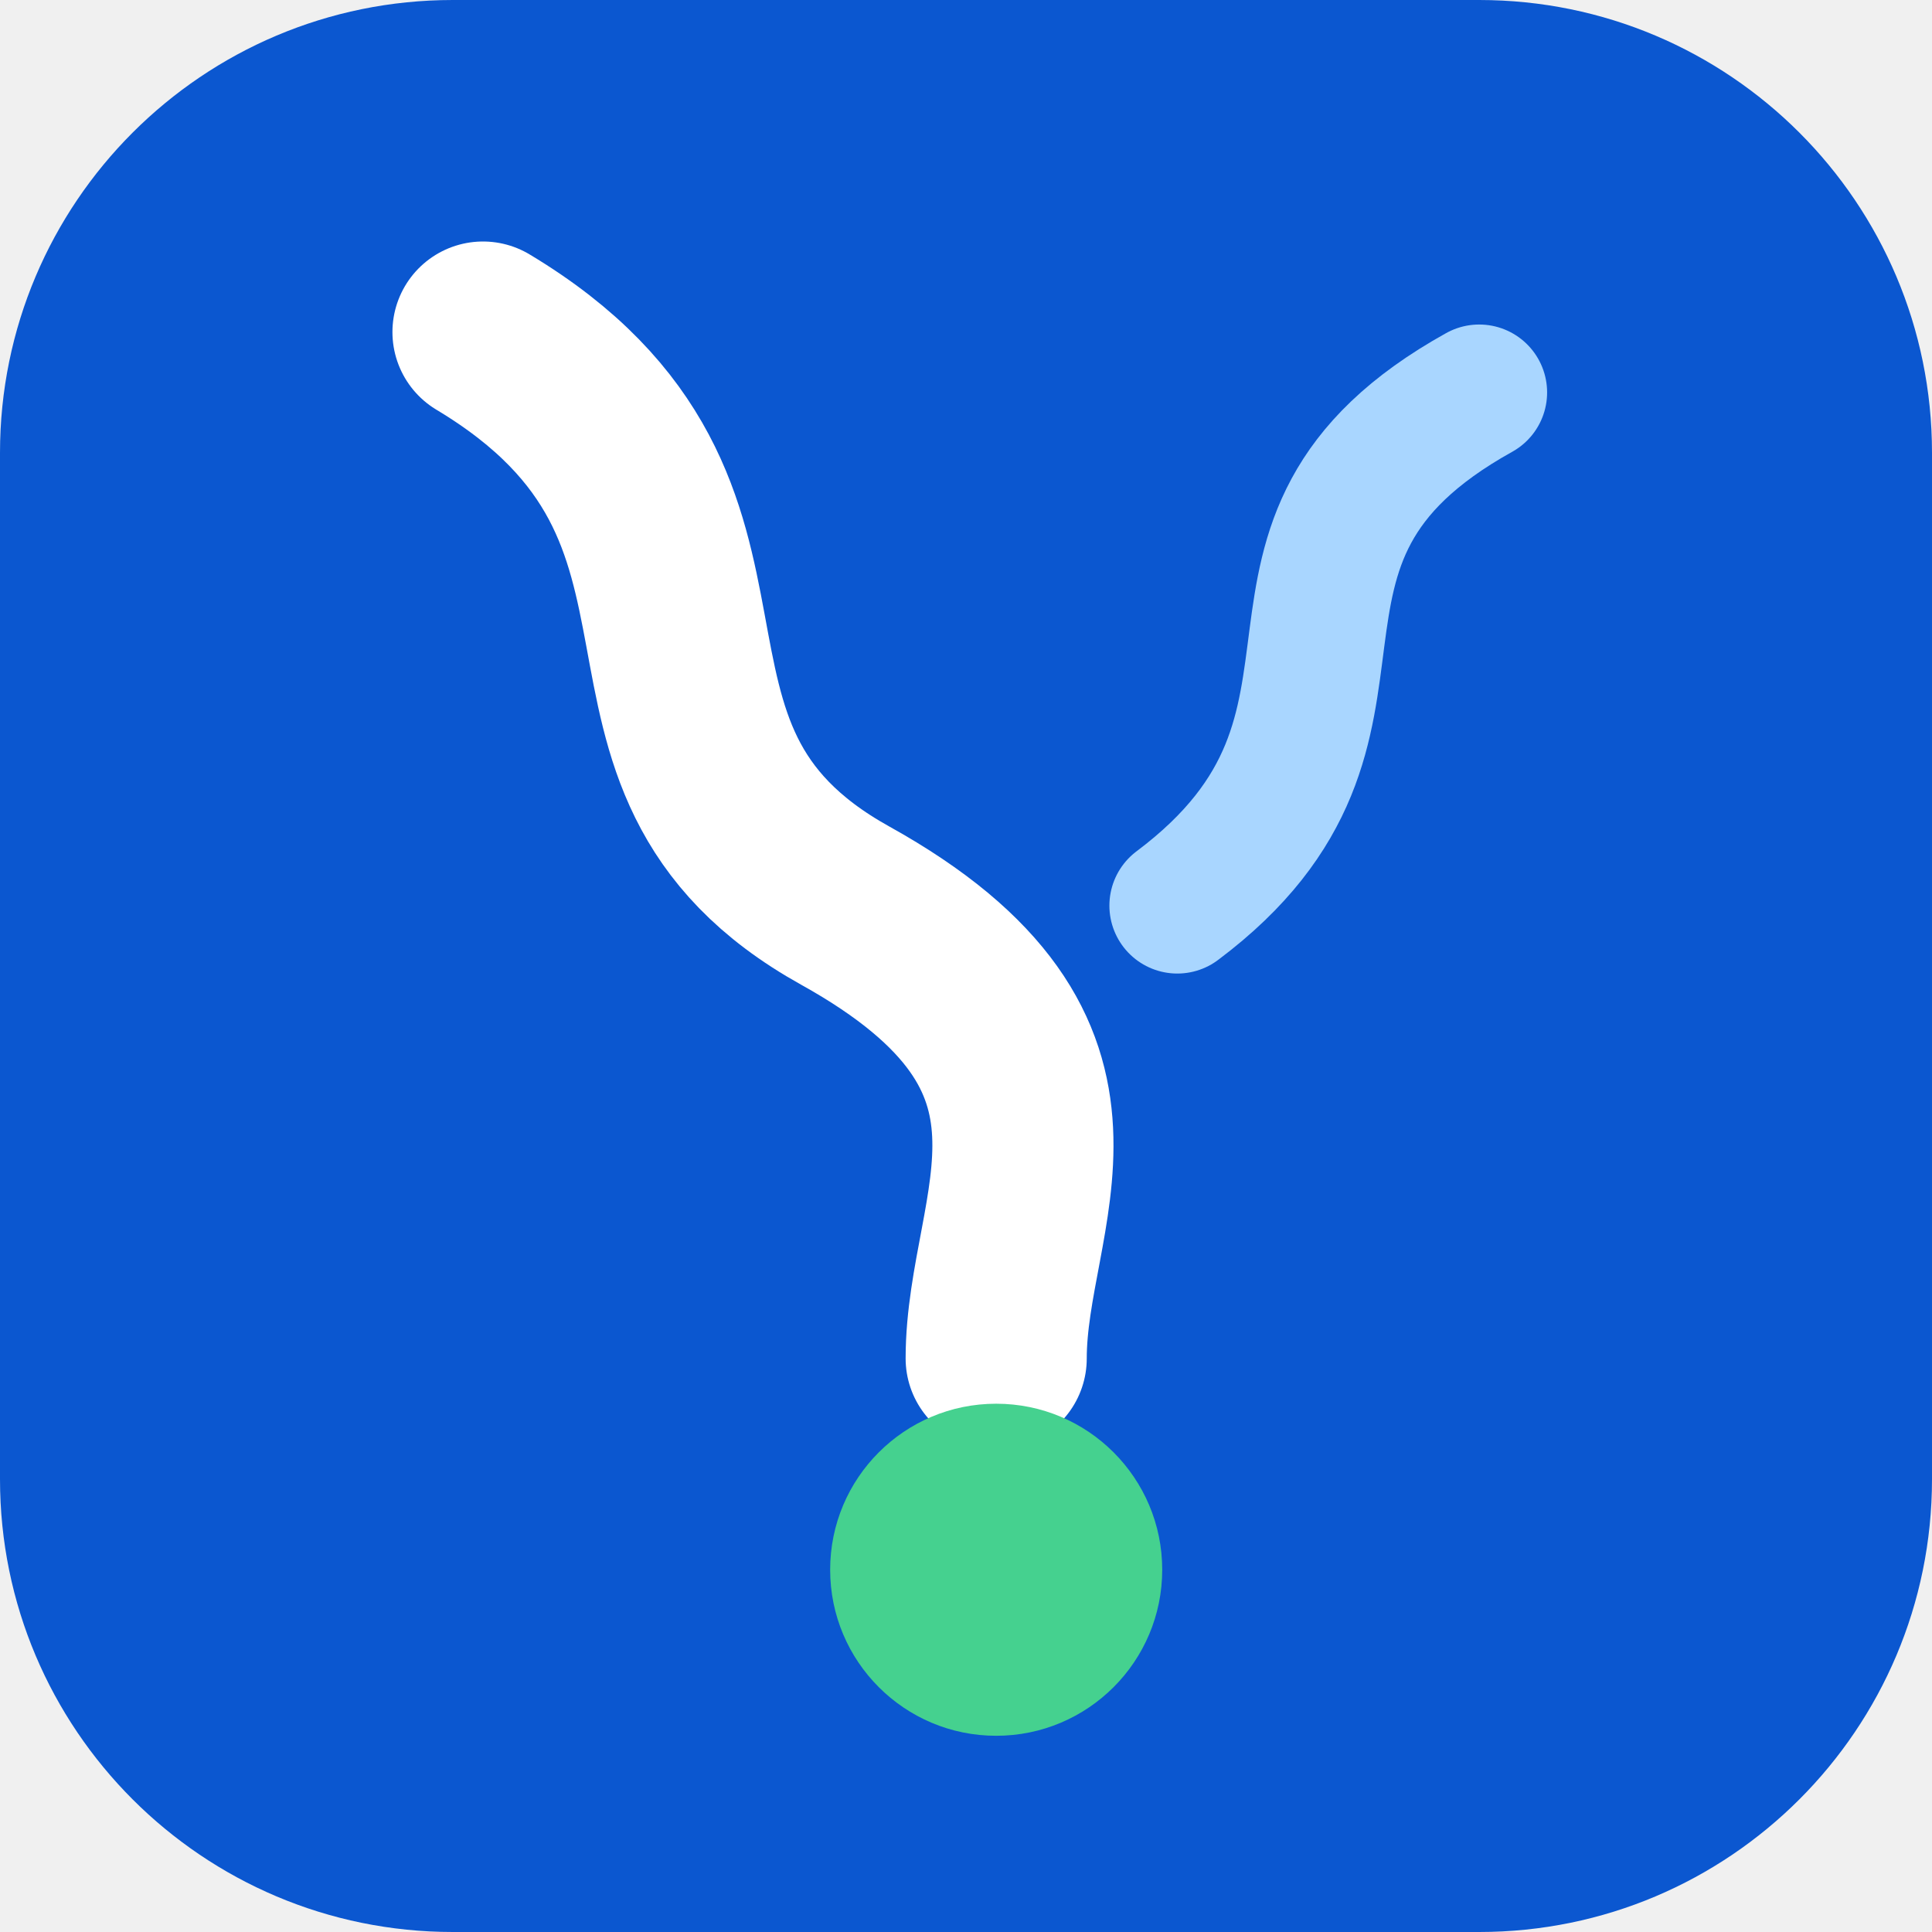
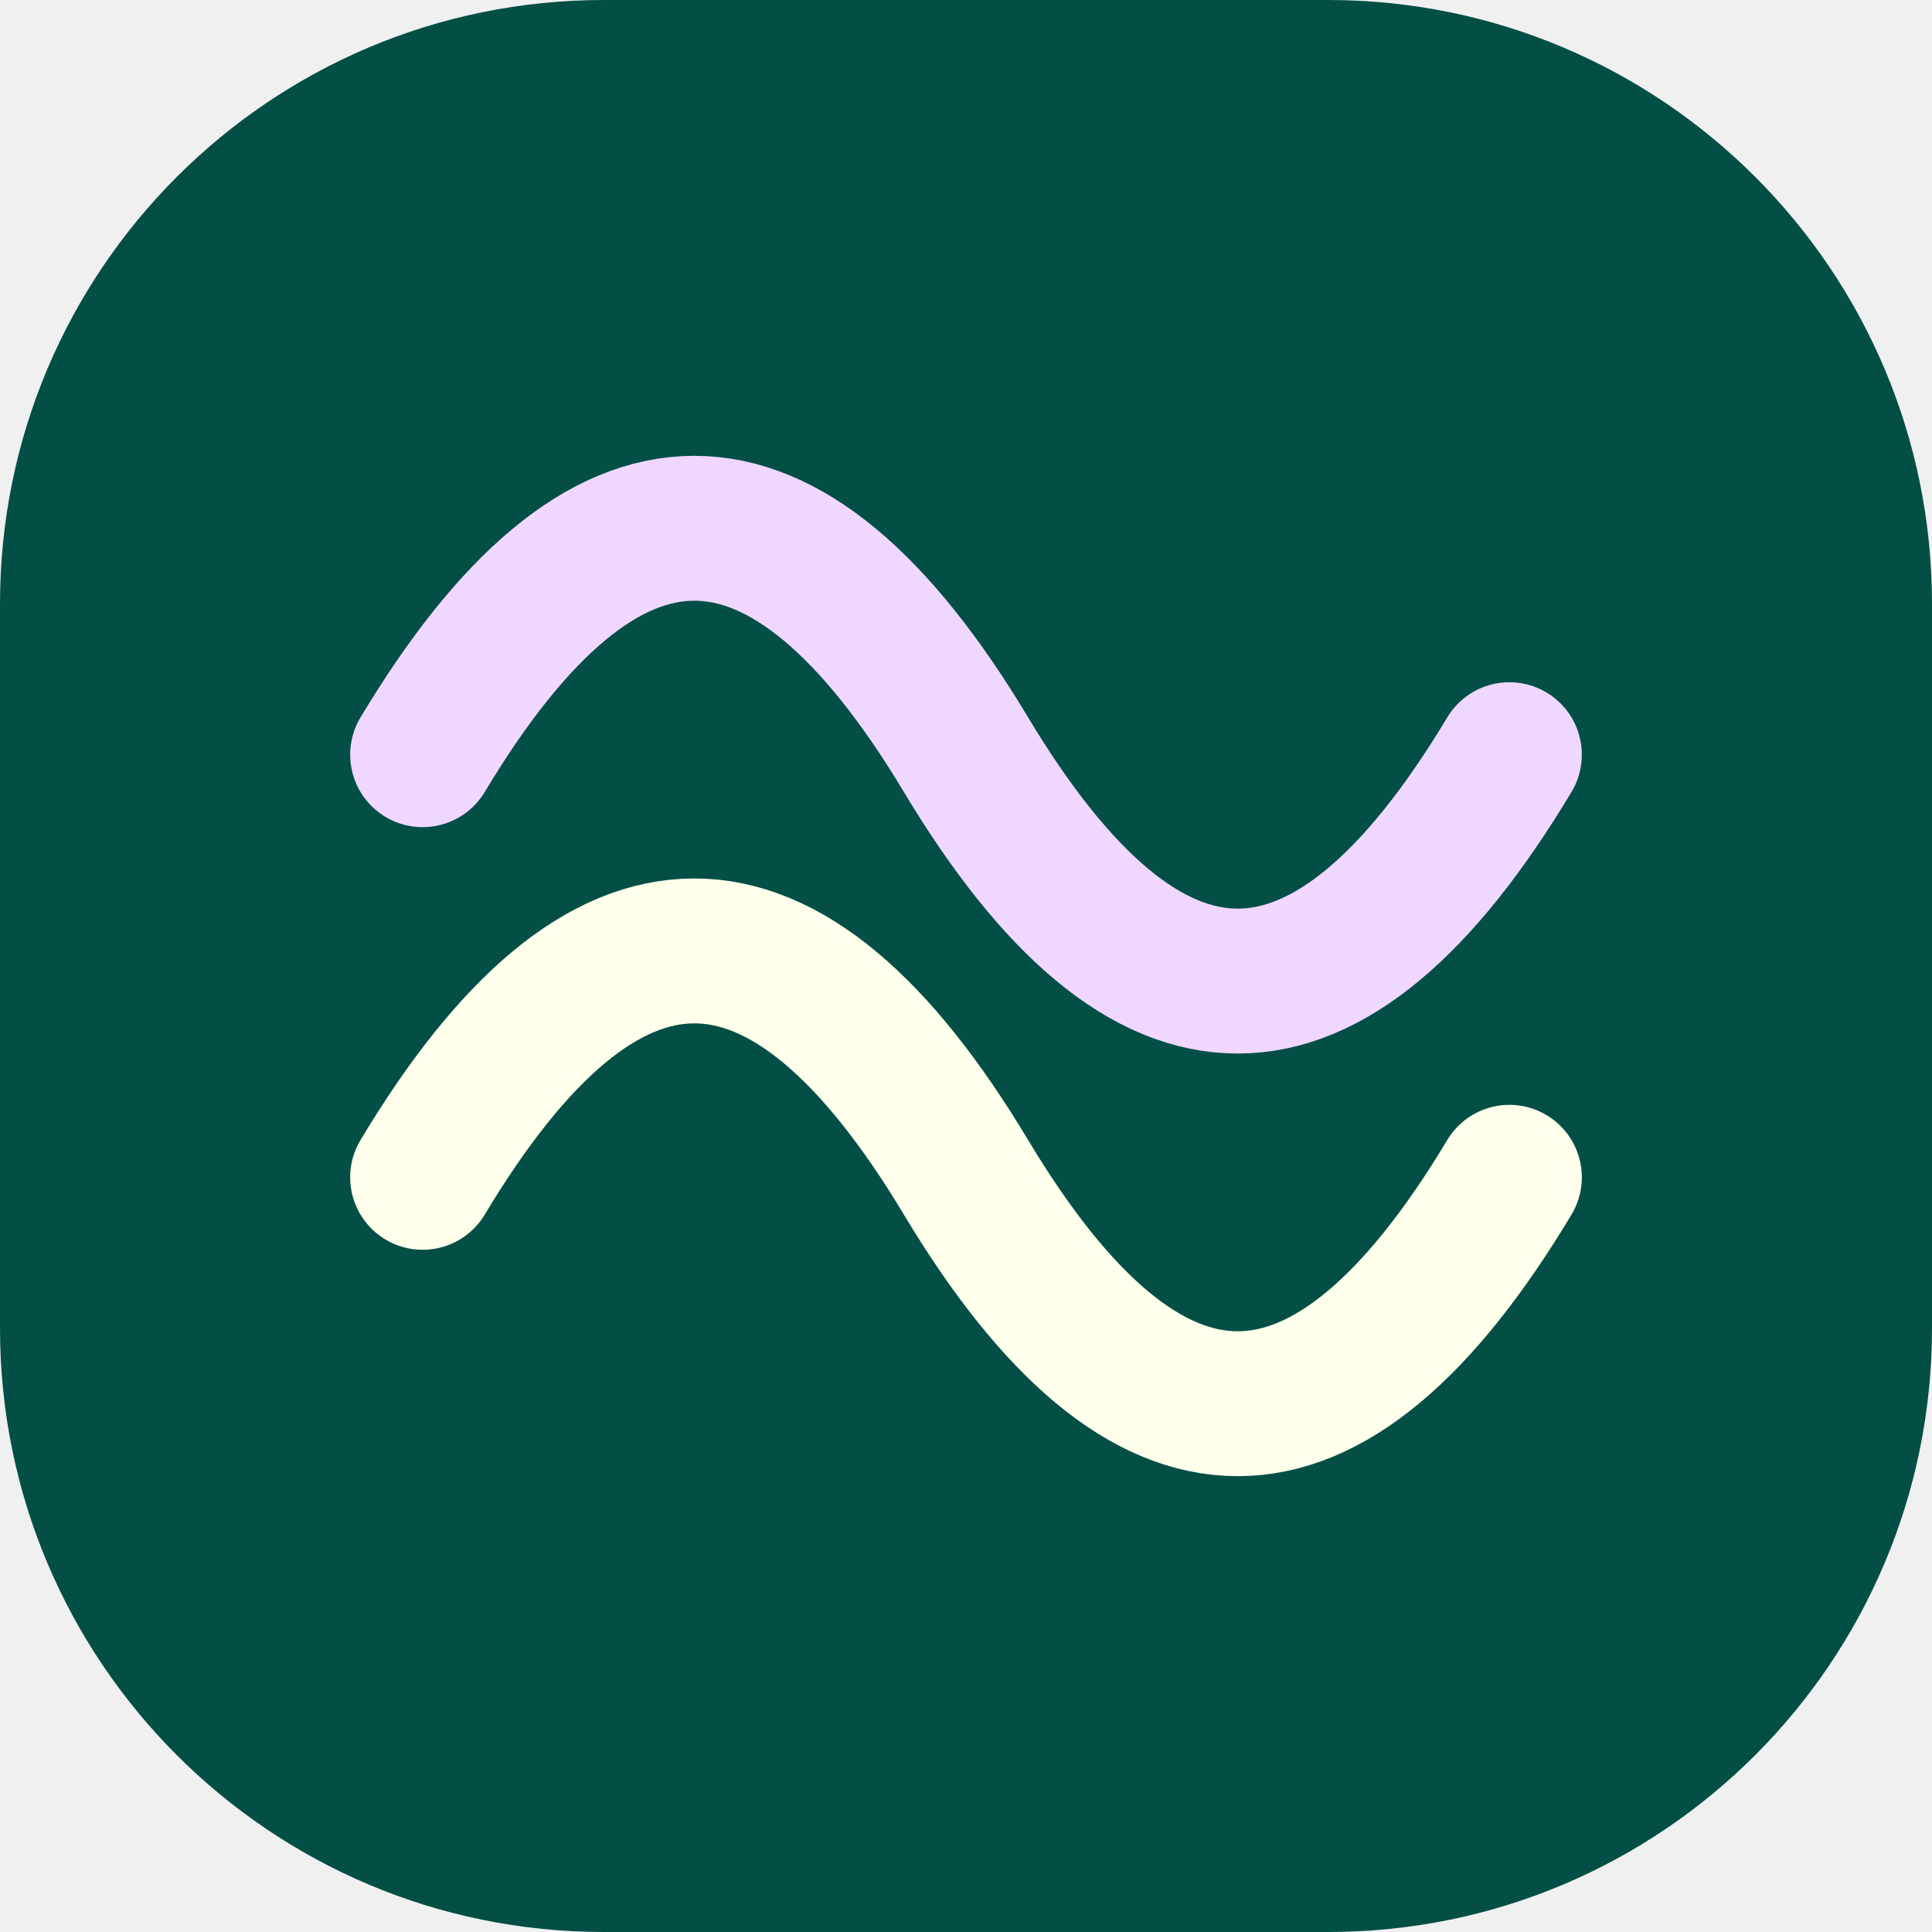
- <svg xmlns="http://www.w3.org/2000/svg" viewBox="0 0 64 64">
-   <rect width="64" height="64" rx="15" fill="#0b57d0" />
-   <g fill="none" stroke-linecap="round" stroke-linejoin="round">
-     <path d="M16 11c10 6 3 14 12 19s5 10 5 15" stroke="#ffffff" stroke-width="6" />
-     <path d="M49 13c-9 5-2 11-10 17" stroke="#a9d6ff" stroke-width="4.5" />
-   </g>
-   <circle cx="33" cy="52" r="5.5" fill="#45d18f" />
+ <svg xmlns="http://www.w3.org/2000/svg" viewBox="0 0 32 32">
+   <rect width="32" height="32" rx="10" fill="#034f46" />
+   <path d="M7 19.5c3-5 6-5 9 0s6 5 9 0" fill="none" stroke="#ffffeb" stroke-width="2.4" stroke-linecap="round" />
+   <path d="M7 12.5c3-5 6-5 9 0s6 5 9 0" fill="none" stroke="#f0d7ff" stroke-width="2.4" stroke-linecap="round" />
</svg>
